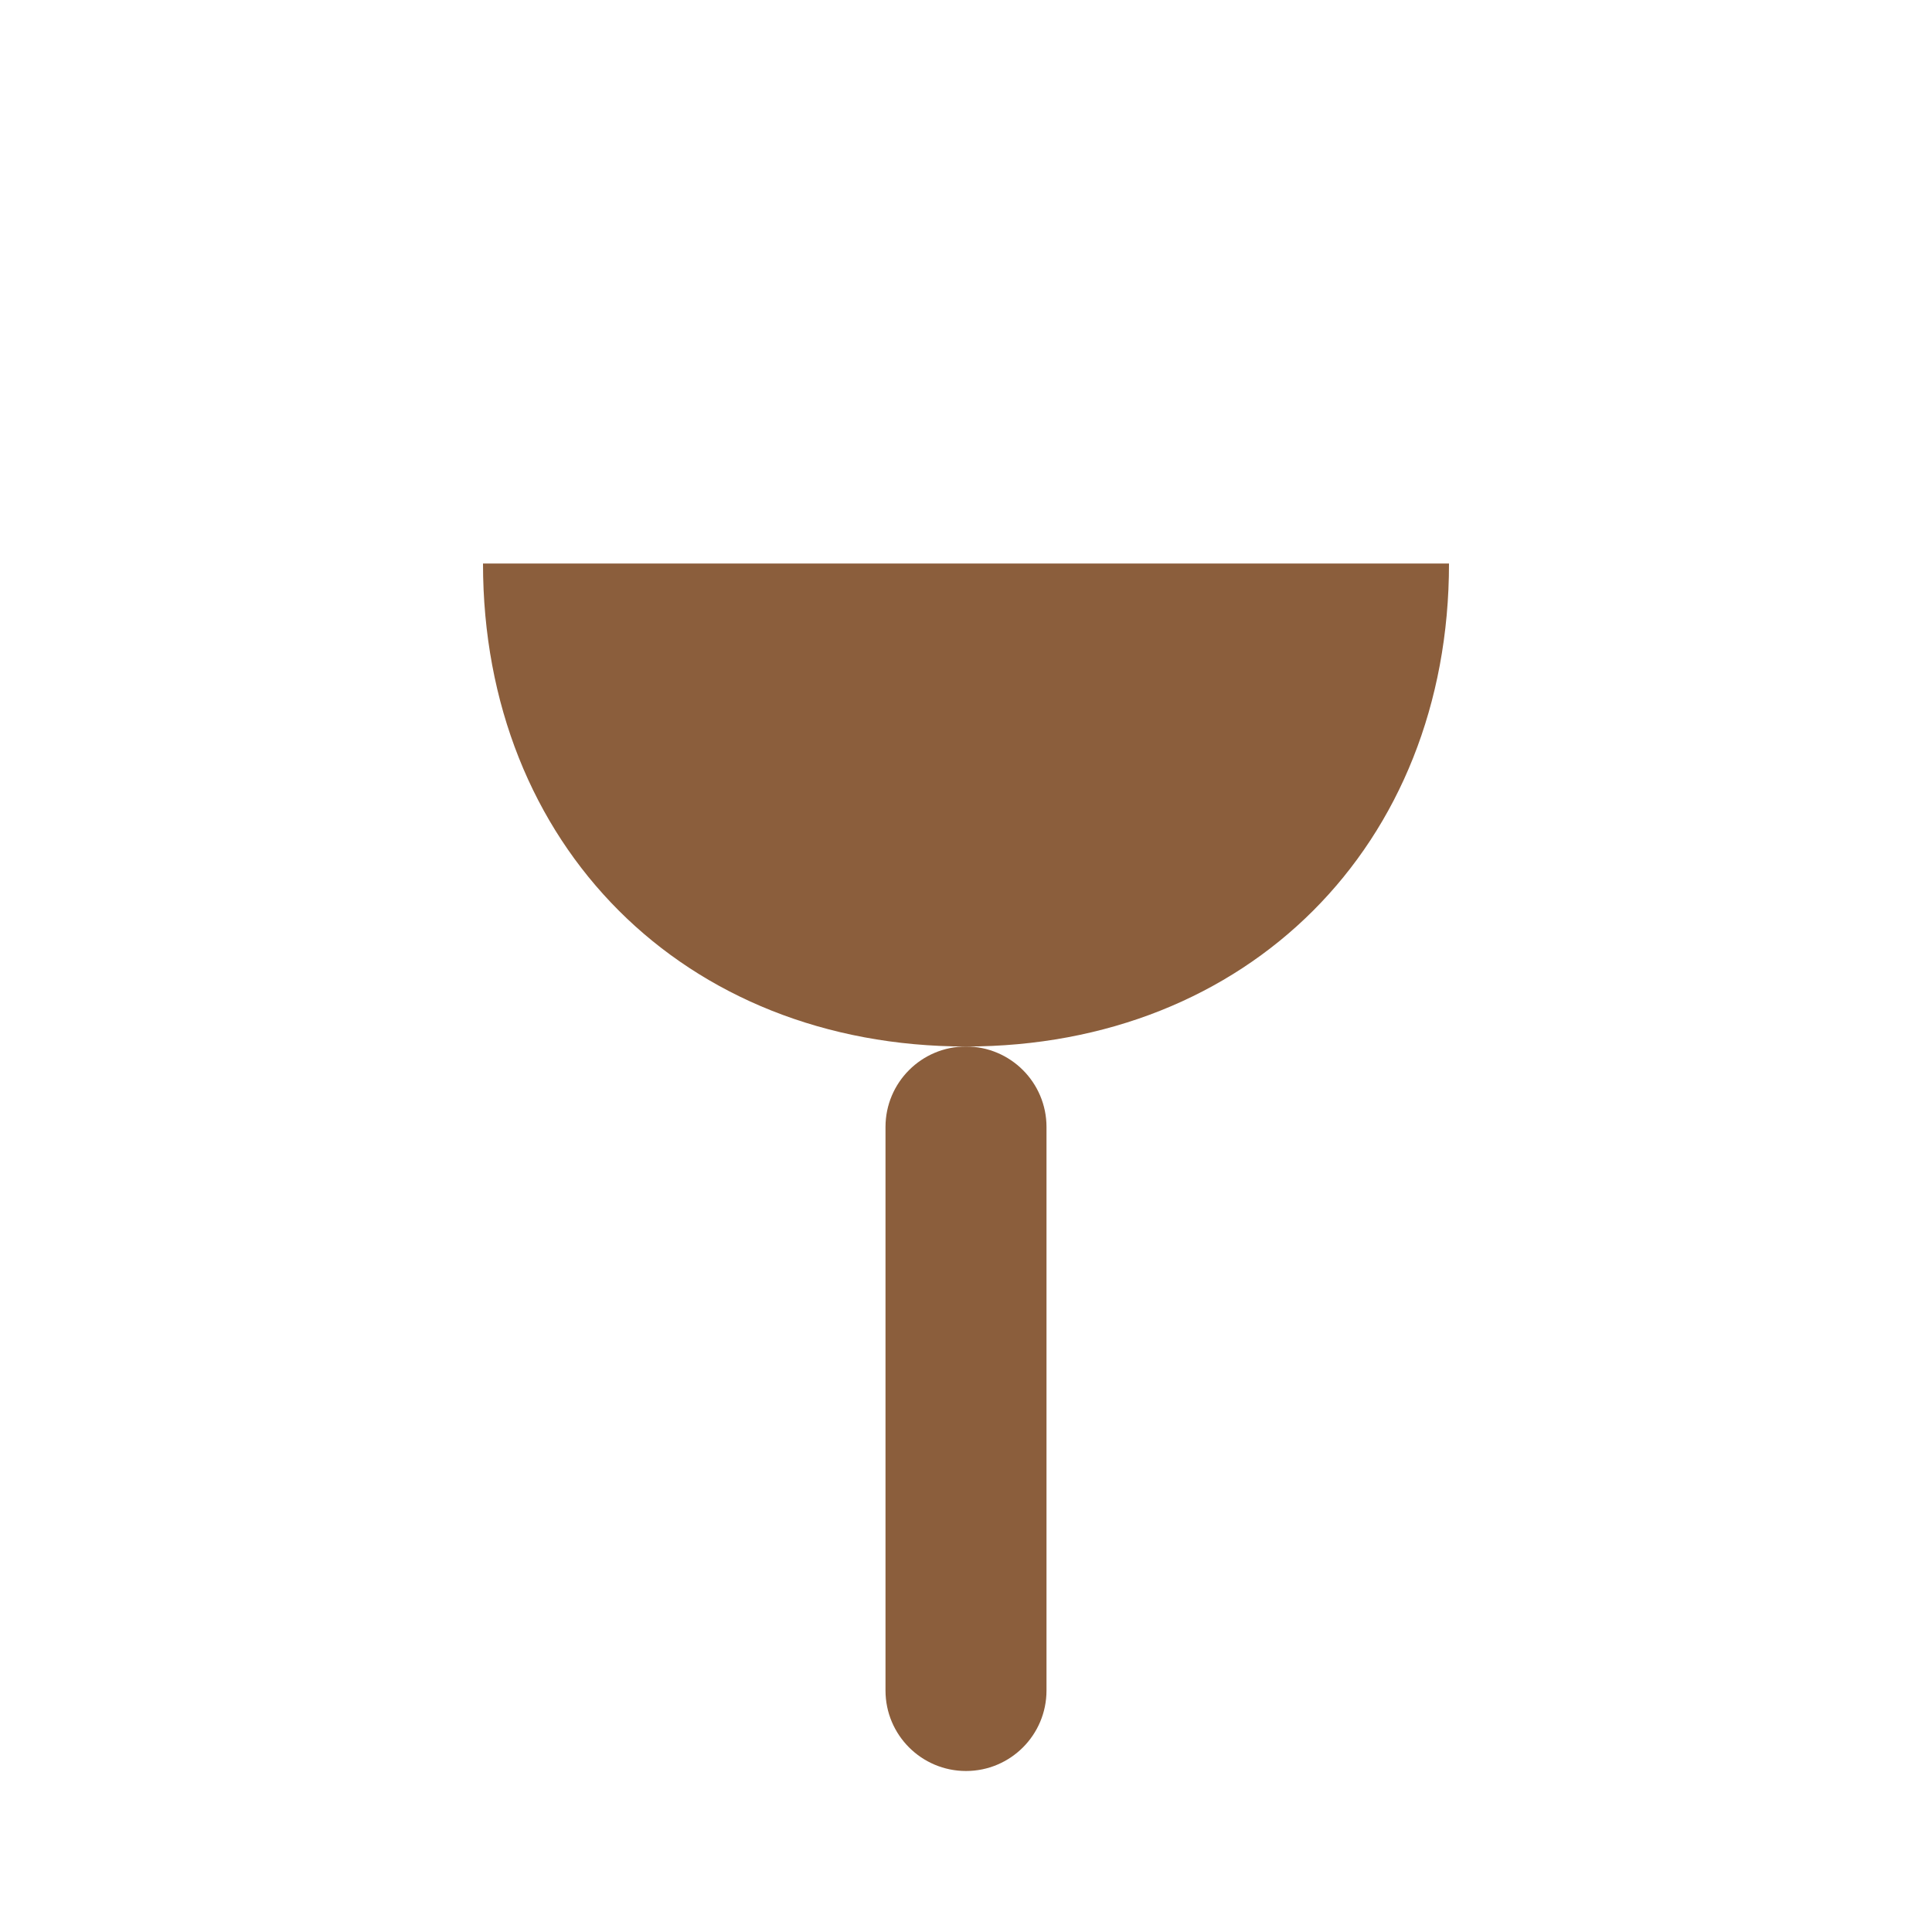
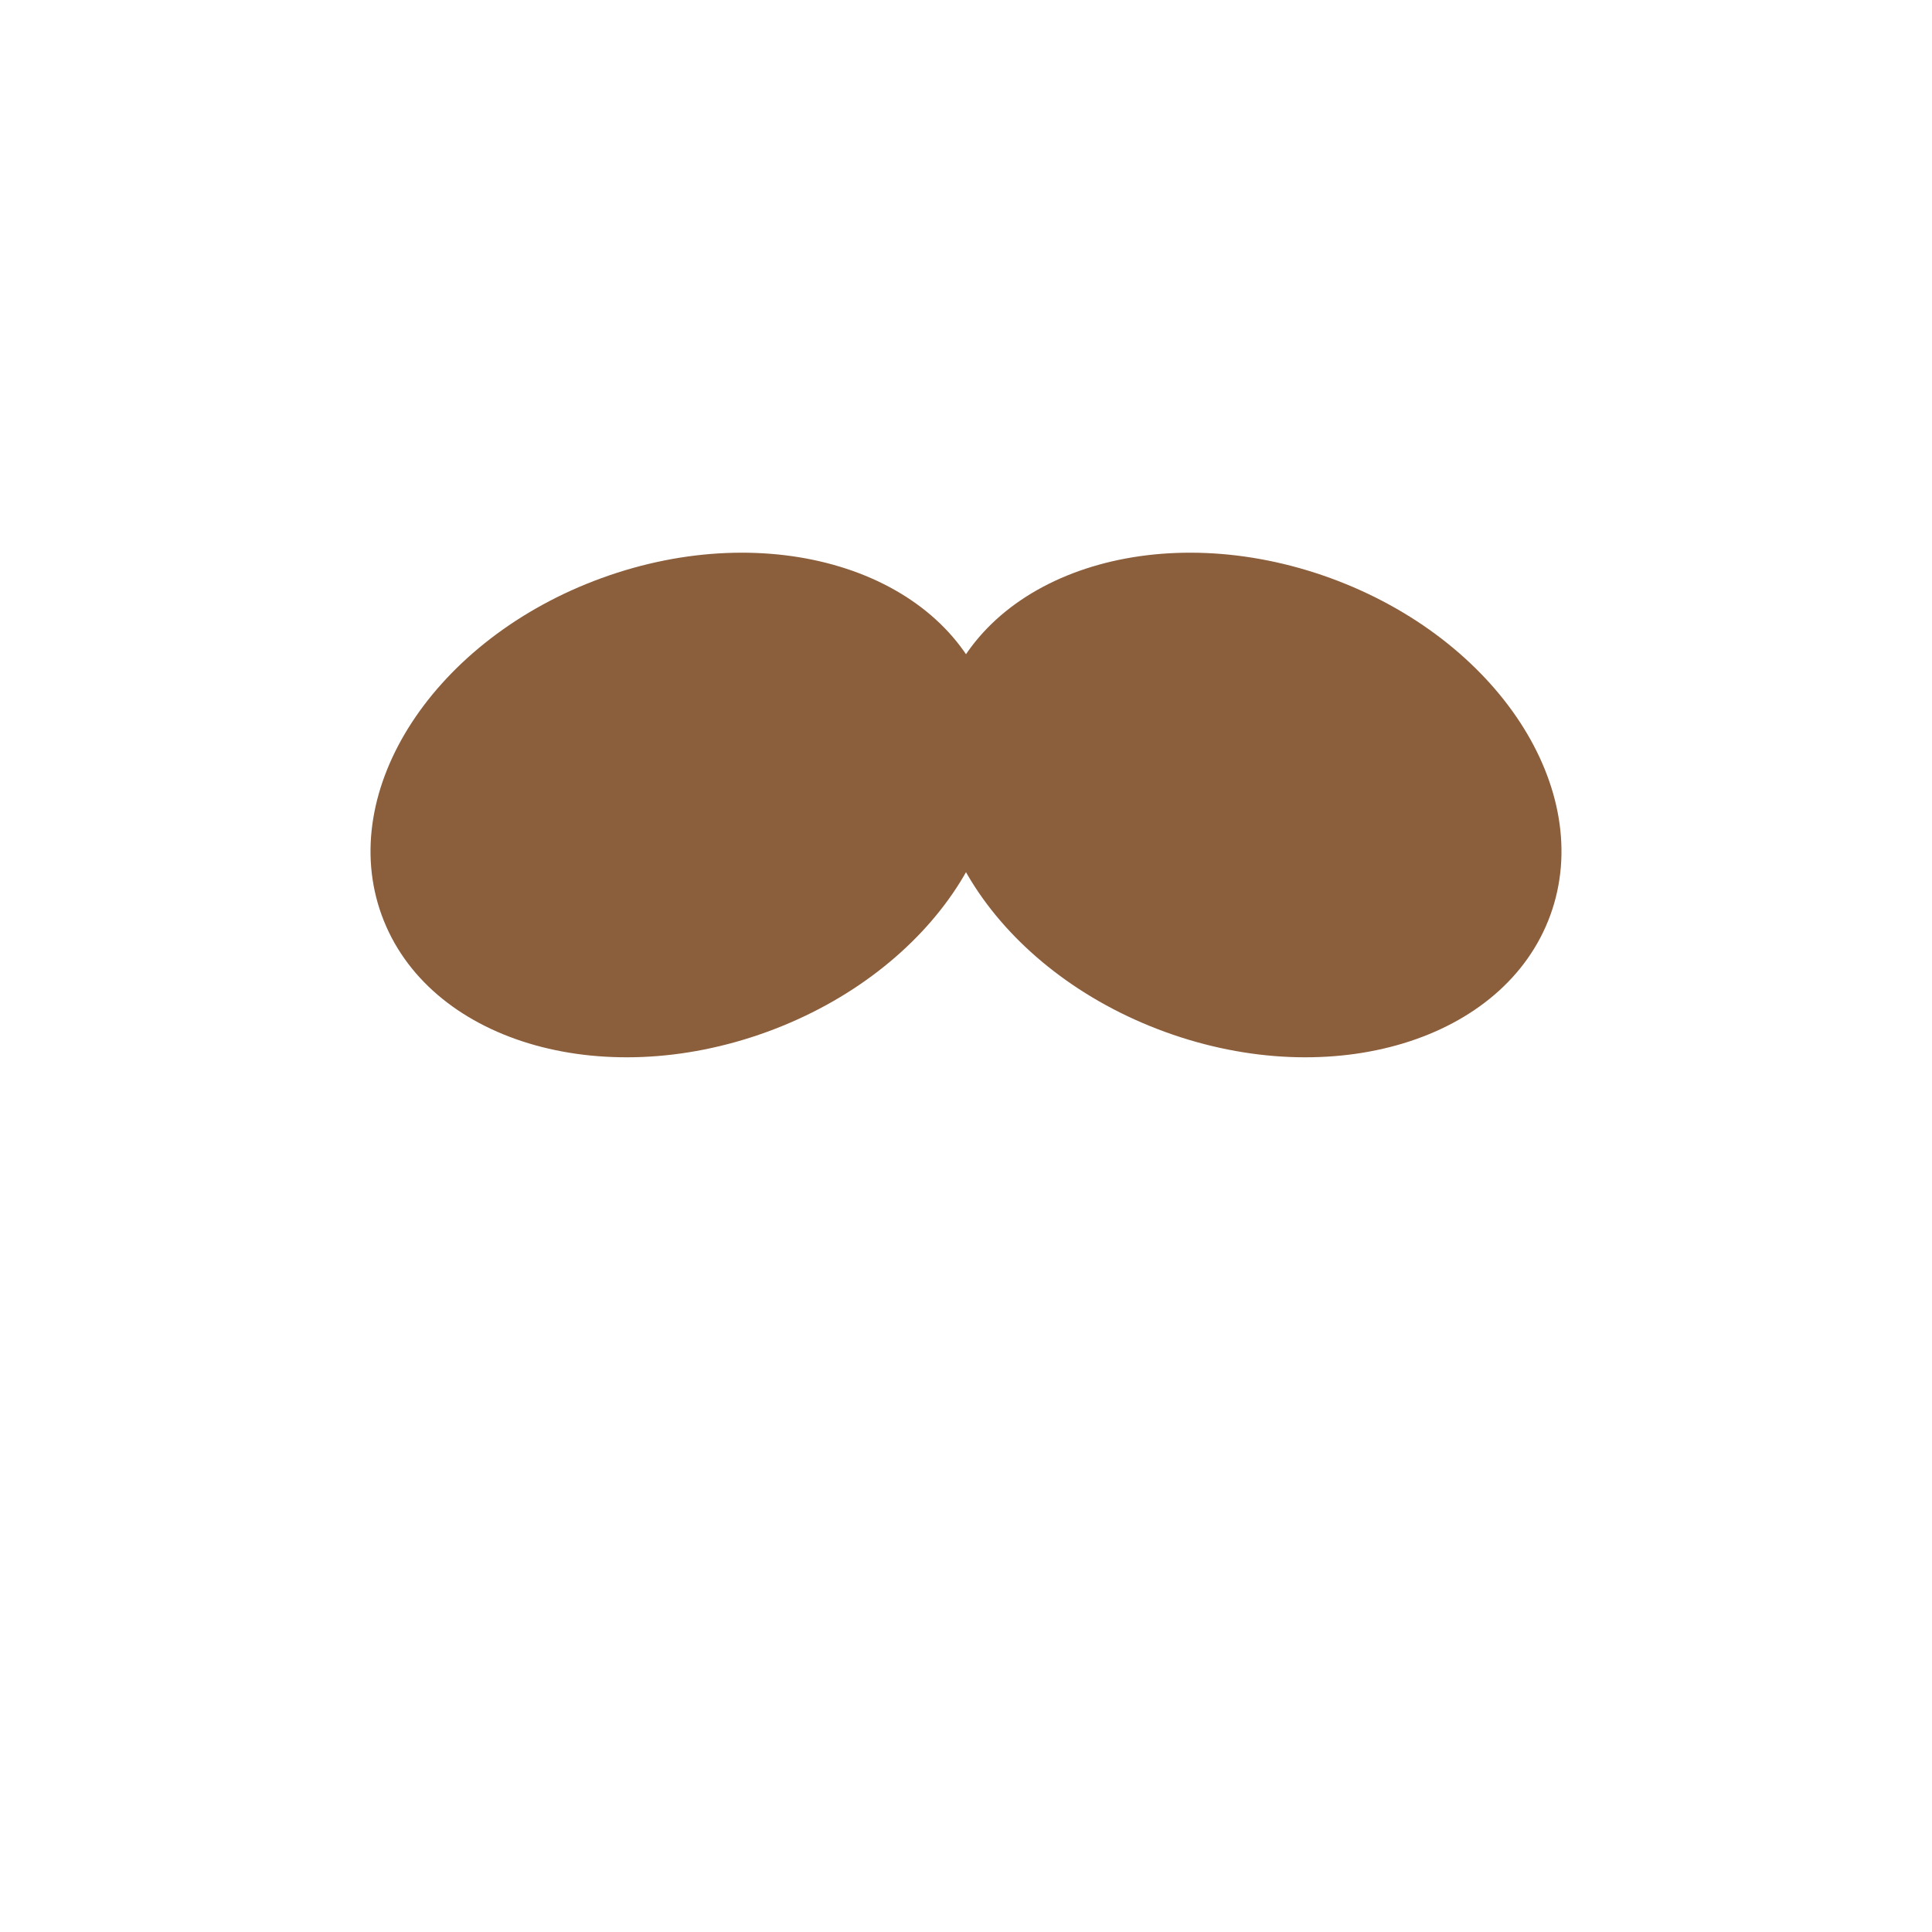
<svg xmlns="http://www.w3.org/2000/svg" width="24" height="24" viewBox="0 0 24 24" fill="#8B5E3C">
-   <rect x="11" y="13" width="2" height="9" rx="1" />
-   <path d="M12 13c-3.5 0-6-2.5-6-6h6z" />
-   <path d="M12 13c3.5 0 6-2.5 6-6h-6z" />
+   <path d="M12 22V12" />
+   <ellipse cx="8.5" cy="10" rx="4" ry="3" transform="rotate(-20 8.5 10)" />
+   <ellipse cx="15.5" cy="10" rx="4" ry="3" transform="rotate(20 15.5 10)" />
</svg>
